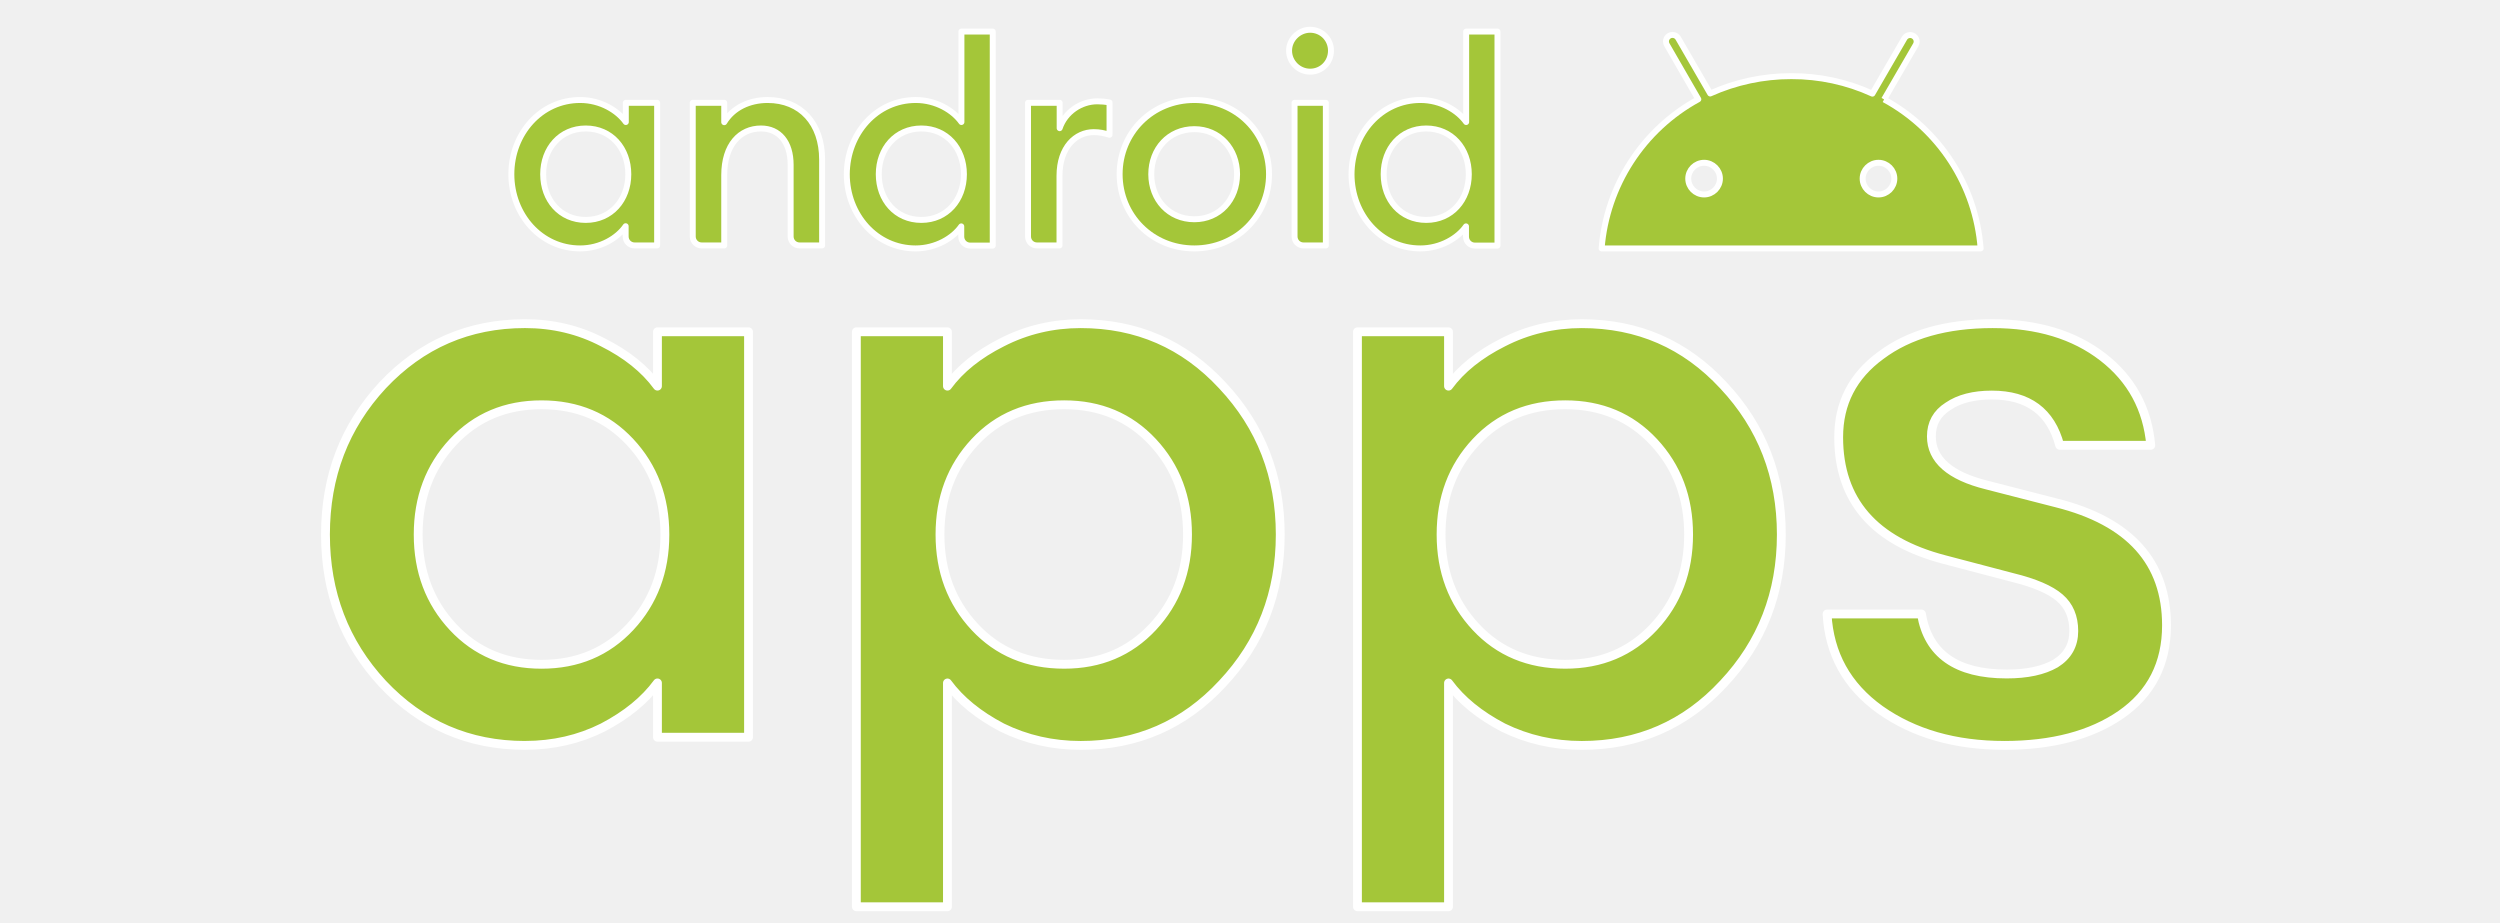
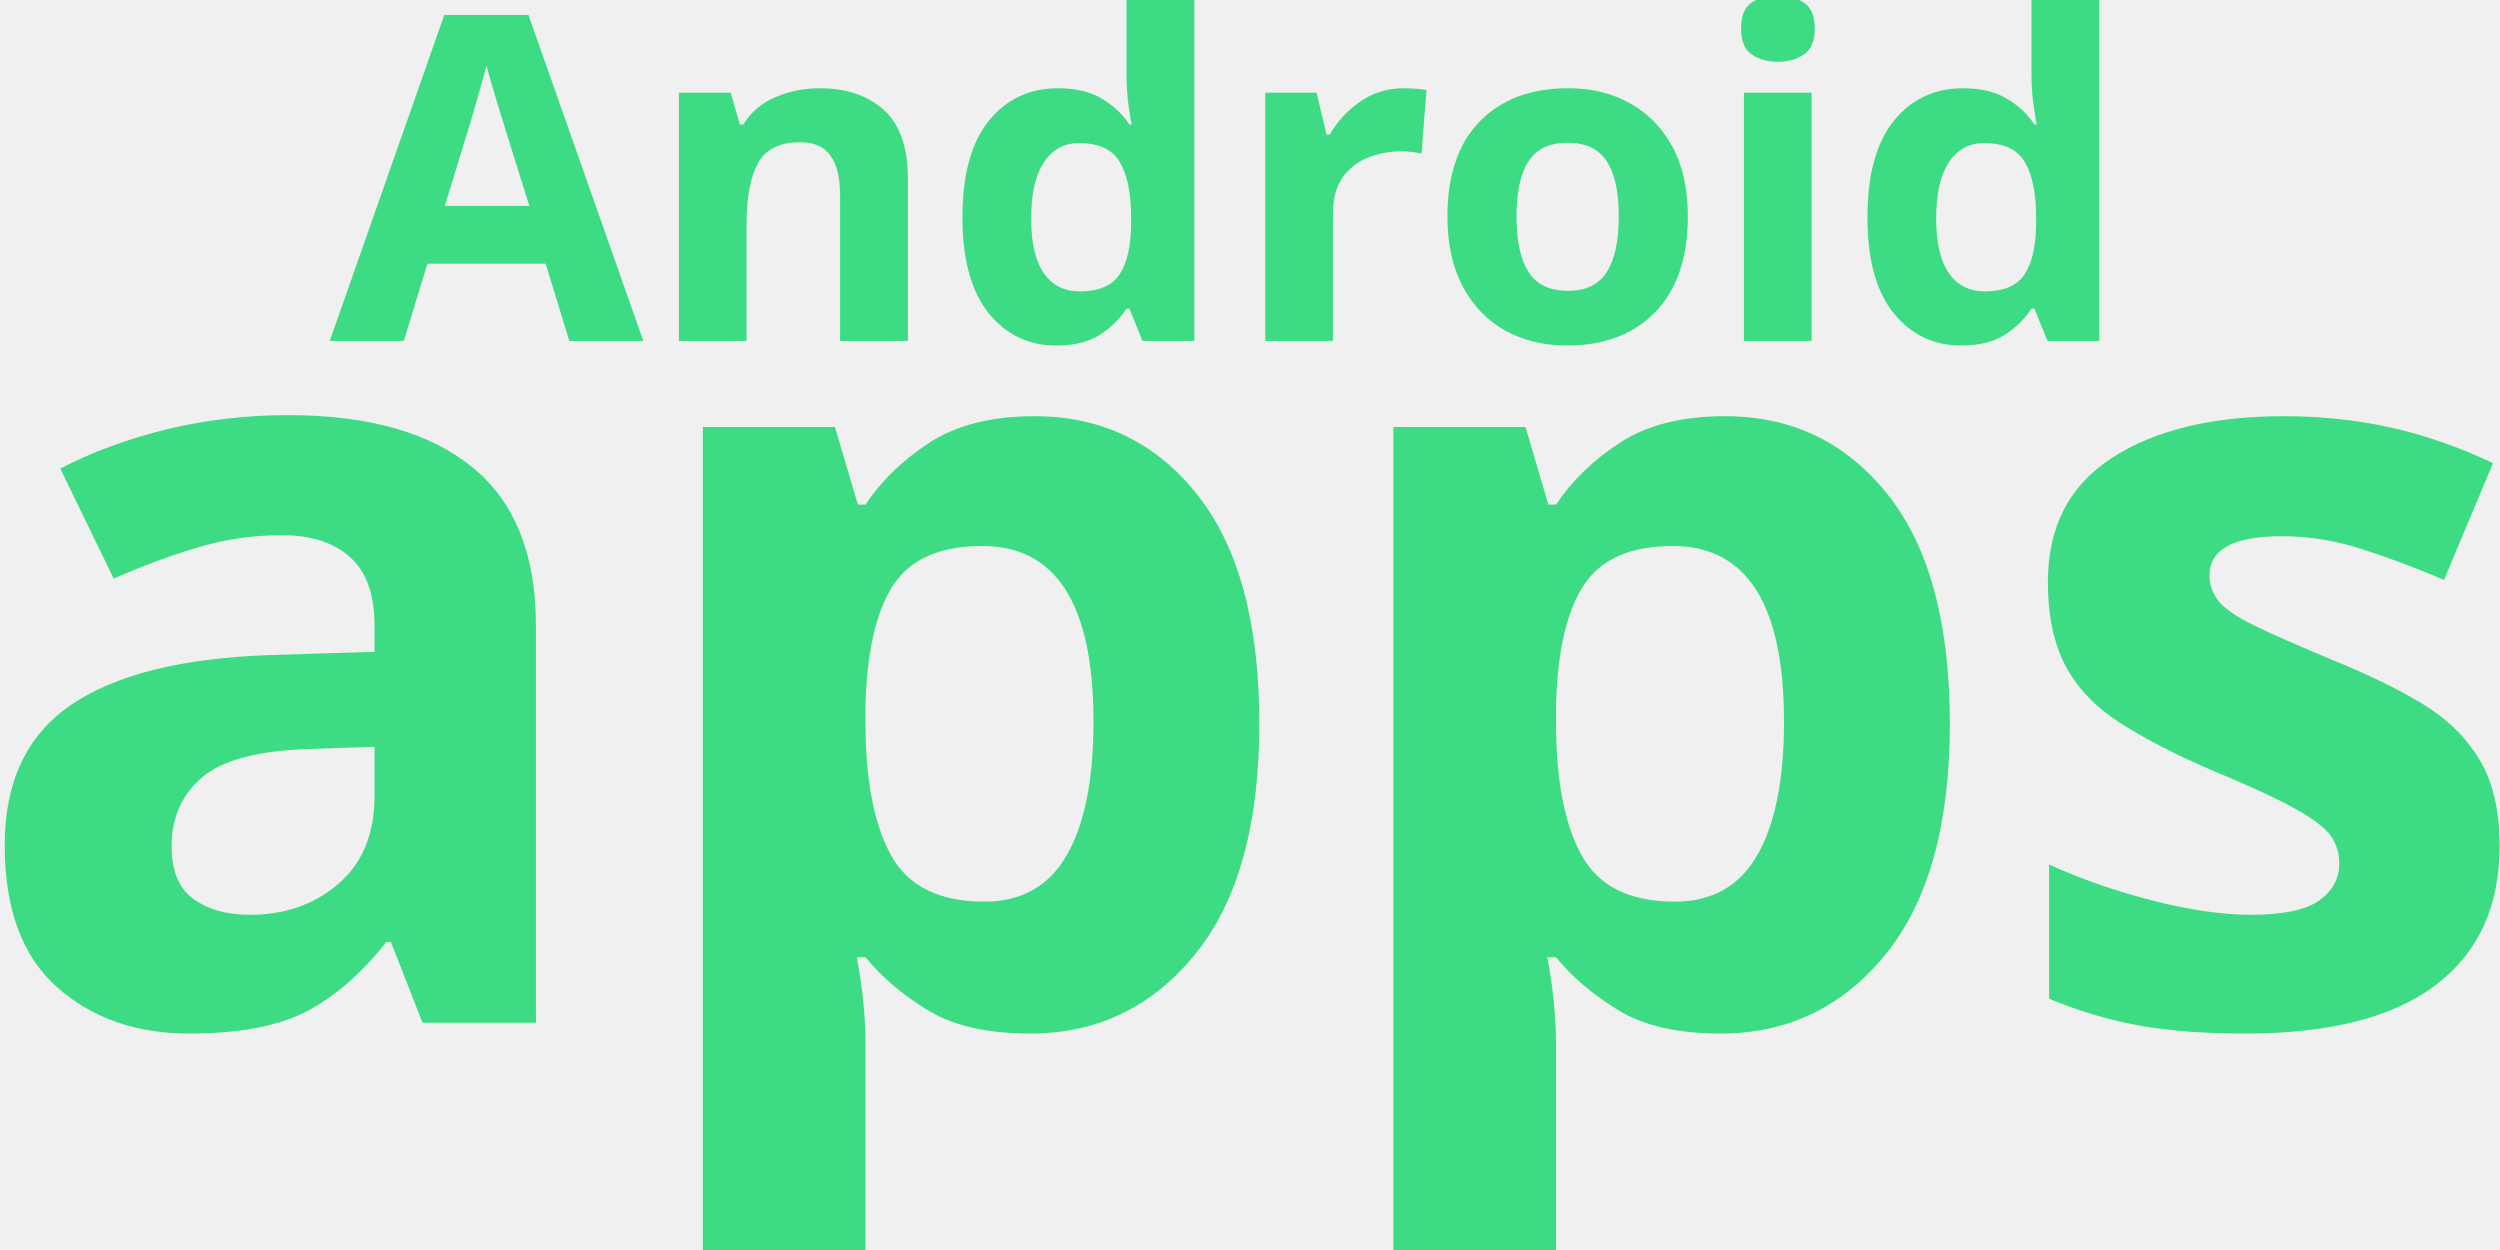
- <svg xmlns="http://www.w3.org/2000/svg" width="100%" height="100%" viewBox="0 0 168 62" version="1.1" style="fill-rule:evenodd;clip-rule:evenodd;stroke-linejoin:round;stroke-miterlimit:2;" id="svg20">
-   <defs id="defs24" />
-   <g id="g2650" style="fill:#a4c639;fill-opacity:1" transform="translate(0,2)">
-     <path d="m 126.235,11.068 c -0.584,0 -1.065,-0.481 -1.065,-1.065 0,-0.583 0.481,-1.064 1.065,-1.064 0.584,0 1.064,0.481 1.064,1.064 0,0.584 -0.48,1.065 -1.064,1.065 m -11.72,0 c -0.584,0 -1.065,-0.481 -1.065,-1.065 0,-0.583 0.481,-1.064 1.065,-1.064 0.584,0 1.064,0.481 1.064,1.064 0,0.584 -0.48,1.065 -1.064,1.065 m 12.097,-6.387 2.129,-3.67 c 0.038,-0.066 0.058,-0.142 0.058,-0.218 0,-0.241 -0.199,-0.44 -0.44,-0.44 -0.159,0 -0.306,0.087 -0.383,0.226 l -2.151,3.714 C 124.116,3.512 122.259,3.111 120.38,3.118 118.5,3.113 116.64,3.51 114.925,4.282 l -2.151,-3.715 c -0.078,-0.136 -0.224,-0.221 -0.381,-0.221 -0.242,0 -0.44,0.199 -0.44,0.44 0,0.075 0.019,0.148 0.056,0.214 l 2.118,3.67 c -3.717,2.027 -6.165,5.804 -6.498,10.024 h 25.469 C 132.775,10.476 130.329,6.7 126.612,4.681" style="fill:#a4c639;fill-opacity:1;fill-rule:nonzero;stroke:#ffffff;stroke-width:0.4;stroke-dasharray:none;stroke-opacity:1" id="path2" />
-     <path d="m 38.983,4.72 c 1.38,0 2.527,0.712 3.072,1.48 V 4.909 h 2.104 v 9.584 h -1.514 c -0.334,0 -0.601,-0.267 -0.601,-0.601 v -0.69 c -0.534,0.779 -1.681,1.492 -3.061,1.492 -2.627,0 -4.62,-2.249 -4.62,-4.987 0,-2.739 1.993,-4.987 4.62,-4.987 m 0.379,1.914 c -1.704,0 -2.861,1.347 -2.861,3.073 0,1.725 1.146,3.072 2.861,3.072 1.703,0 2.86,-1.347 2.86,-3.072 0,-1.726 -1.146,-3.073 -2.86,-3.073" style="fill:#a4c639;fill-opacity:1;fill-rule:nonzero;stroke:#ffffff;stroke-width:0.4;stroke-dasharray:none;stroke-opacity:1" id="path4" />
-     <path d="m 46.553,4.909 h 2.115 v 1.302 c 0.578,-0.957 1.669,-1.491 2.916,-1.491 2.226,0 3.662,1.569 3.662,4.007 v 5.766 h -1.514 c -0.334,0 -0.601,-0.267 -0.601,-0.601 v -4.82 c 0,-1.514 -0.768,-2.438 -1.992,-2.438 -1.403,0 -2.471,1.091 -2.471,3.139 v 4.72 h -1.514 c -0.334,0 -0.601,-0.267 -0.601,-0.601 z" style="fill:#a4c639;fill-opacity:1;fill-rule:nonzero;stroke:#ffffff;stroke-width:0.4;stroke-dasharray:none;stroke-opacity:1" id="path6" />
-     <path d="m 61.536,4.72 c 1.38,0 2.527,0.712 3.072,1.48 V 0.122 h 2.104 v 14.382 h -1.514 c -0.334,0 -0.601,-0.267 -0.601,-0.601 v -0.69 c -0.534,0.768 -1.692,1.481 -3.072,1.481 -2.628,0 -4.62,-2.249 -4.62,-4.987 0.011,-2.739 2.004,-4.987 4.631,-4.987 m 0.378,1.914 c -1.703,0 -2.861,1.347 -2.861,3.073 0,1.725 1.147,3.072 2.861,3.072 1.703,0 2.861,-1.347 2.861,-3.072 0,-1.726 -1.158,-3.073 -2.861,-3.073" style="fill:#a4c639;fill-opacity:1;fill-rule:nonzero;stroke:#ffffff;stroke-width:0.4;stroke-dasharray:none;stroke-opacity:1" id="path8" />
-     <path d="m 69.083,4.909 h 2.126 v 1.703 c 0.367,-1.091 1.436,-1.803 2.527,-1.803 0.267,0 0.534,0.022 0.824,0.078 v 2.17 C 74.192,6.946 73.892,6.879 73.502,6.879 c -1.213,0 -2.304,1.013 -2.304,2.939 v 4.675 h -1.514 c -0.334,0 -0.601,-0.267 -0.601,-0.601 z" style="fill:#a4c639;fill-opacity:1;fill-rule:nonzero;stroke:#ffffff;stroke-width:0.4;stroke-dasharray:none;stroke-opacity:1" id="path10" />
-     <path d="m 80.259,14.694 c -2.839,0 -5.02,-2.204 -5.02,-4.987 0,-2.783 2.181,-4.987 5.02,-4.987 2.838,0 5.02,2.204 5.02,4.987 0,2.783 -2.182,4.987 -5.02,4.987 m 0,-1.96 c 1.692,0 2.872,-1.324 2.872,-3.027 0,-1.703 -1.191,-3.028 -2.872,-3.028 -1.703,0 -2.894,1.325 -2.894,3.028 0,1.703 1.191,3.027 2.894,3.027" style="fill:#a4c639;fill-opacity:1;fill-rule:nonzero;stroke:#ffffff;stroke-width:0.4;stroke-dasharray:none;stroke-opacity:1" id="path12" />
-     <path d="M 88.04,2.816 C 87.272,2.816 86.626,2.182 86.626,1.403 86.626,0.635 87.283,0 88.04,0 c 0.79,0 1.402,0.635 1.402,1.403 0,0.79 -0.612,1.413 -1.402,1.413 m -1.046,2.093 h 2.103 v 9.584 h -1.502 c -0.334,0 -0.601,-0.267 -0.601,-0.601 z" style="fill:#a4c639;fill-opacity:1;fill-rule:nonzero;stroke:#ffffff;stroke-width:0.4;stroke-dasharray:none;stroke-opacity:1" id="path14" />
-     <path d="m 95.453,4.72 c 1.381,0 2.527,0.712 3.073,1.48 V 0.122 h 2.104 v 14.382 h -1.514 c -0.334,0 -0.601,-0.267 -0.601,-0.601 v -0.69 c -0.535,0.768 -1.692,1.481 -3.073,1.481 -2.627,0 -4.619,-2.249 -4.619,-4.987 0.011,-2.739 2.003,-4.987 4.63,-4.987 m 0.39,1.914 c -1.703,0 -2.861,1.347 -2.861,3.073 0,1.725 1.147,3.072 2.861,3.072 1.703,0 2.861,-1.347 2.861,-3.072 0,-1.726 -1.158,-3.073 -2.861,-3.073" style="fill:#a4c639;fill-opacity:1;fill-rule:nonzero;stroke:#ffffff;stroke-width:0.4;stroke-dasharray:none;stroke-opacity:1" id="path16" />
-   </g>
-   <path d="m 35.28,50.09 c -3.783,0 -6.972,-1.381 -9.569,-4.143 -2.559,-2.76 -3.839,-6.103 -3.839,-10.027 0,-3.923 1.28,-7.265 3.839,-10.027 2.597,-2.761 5.786,-4.143 9.569,-4.143 1.892,0 3.635,0.418 5.23,1.254 1.594,0.799 2.818,1.78 3.671,2.944 v -3.652 h 6.12 v 27.247 h -6.12 v -3.651 c -0.853,1.163 -2.077,2.162 -3.671,2.996 -1.595,0.8 -3.338,1.2 -5.23,1.2 z M 30.439,42.134 c 1.558,1.67 3.542,2.506 5.952,2.506 2.411,0 4.395,-0.836 5.953,-2.506 1.558,-1.672 2.337,-3.743 2.337,-6.213 0,-2.47 -0.779,-4.541 -2.337,-6.212 -1.558,-1.671 -3.542,-2.507 -5.953,-2.507 -2.41,0 -4.394,0.836 -5.952,2.507 -1.558,1.671 -2.337,3.742 -2.337,6.212 0,2.47 0.779,4.541 2.337,6.213 z m 33.229,18.8 h -6.12 v -38.637 h 6.12 v 3.652 c 0.853,-1.164 2.077,-2.144 3.671,-2.944 1.632,-0.836 3.394,-1.254 5.285,-1.254 3.784,0 6.955,1.381 9.514,4.143 2.596,2.761 3.894,6.104 3.894,10.027 0,3.924 -1.298,7.266 -3.894,10.027 -2.559,2.761 -5.73,4.143 -9.514,4.143 -1.891,0 -3.653,-0.4 -5.285,-1.2 -1.594,-0.835 -2.818,-1.834 -3.671,-2.996 z m 7.844,-16.295 c 2.411,0 4.395,-0.836 5.952,-2.506 1.558,-1.672 2.337,-3.743 2.337,-6.213 0,-2.47 -0.779,-4.541 -2.337,-6.212 -1.557,-1.671 -3.541,-2.507 -5.952,-2.507 -2.448,0 -4.451,0.836 -6.008,2.507 -1.558,1.671 -2.337,3.742 -2.337,6.212 0,2.47 0.779,4.541 2.337,6.213 1.557,1.67 3.56,2.506 6.008,2.506 z m 25.828,16.295 h -6.119 v -38.637 h 6.119 v 3.652 c 0.853,-1.164 2.078,-2.144 3.672,-2.944 1.632,-0.836 3.394,-1.254 5.285,-1.254 3.784,0 6.955,1.381 9.513,4.143 2.596,2.761 3.895,6.104 3.895,10.027 0,3.924 -1.299,7.266 -3.895,10.027 -2.558,2.761 -5.729,4.143 -9.513,4.143 -1.891,0 -3.653,-0.4 -5.285,-1.2 -1.594,-0.835 -2.819,-1.834 -3.672,-2.996 z m 7.845,-16.295 c 2.411,0 4.395,-0.836 5.952,-2.506 1.558,-1.672 2.337,-3.743 2.337,-6.213 0,-2.47 -0.779,-4.541 -2.337,-6.212 -1.557,-1.671 -3.541,-2.507 -5.952,-2.507 -2.448,0 -4.451,0.836 -6.009,2.507 -1.558,1.671 -2.336,3.742 -2.336,6.212 0,2.47 0.778,4.541 2.336,6.213 1.558,1.67 3.561,2.506 6.009,2.506 z m 29.5,5.45 c -3.301,0 -6.083,-0.8 -8.345,-2.398 -2.226,-1.599 -3.412,-3.742 -3.561,-6.431 h 6.342 c 0.446,2.689 2.356,4.033 5.731,4.033 1.372,0 2.467,-0.237 3.282,-0.708 0.816,-0.509 1.224,-1.235 1.224,-2.18 0,-0.944 -0.315,-1.689 -0.945,-2.233 -0.631,-0.546 -1.689,-1 -3.171,-1.363 l -4.563,-1.2 c -4.747,-1.234 -7.12,-3.977 -7.12,-8.228 0,-2.288 0.945,-4.124 2.837,-5.504 1.891,-1.416 4.394,-2.126 7.51,-2.126 3.005,0 5.471,0.745 7.399,2.235 1.929,1.489 3.004,3.469 3.227,5.939 h -6.119 c -0.594,-2.252 -2.115,-3.378 -4.562,-3.378 -1.225,0 -2.207,0.255 -2.949,0.763 -0.742,0.472 -1.113,1.144 -1.113,2.017 0,1.561 1.243,2.652 3.728,3.269 l 4.673,1.2 c 4.933,1.235 7.399,3.977 7.399,8.228 0,2.579 -1.02,4.577 -3.06,5.995 -2.003,1.38 -4.617,2.071 -7.844,2.071 z" style="fill:#a4c639;fill-opacity:1;fill-rule:nonzero;stroke:#ffffff;stroke-width:0.594;stroke-dasharray:none;stroke-opacity:1" id="path18" />
+ <svg xmlns="http://www.w3.org/2000/svg" width="220" height="110" viewBox="0 0 220 110">
+   <text x="110" y="30" text-anchor="middle" font-family="'Android Euclid', 'Euclid Circular B', sans-serif" fill="#3DDC84">
+     <tspan x="110" font-size="40" font-weight="600">
+       Android
+     </tspan>
+     <tspan x="110" dy="60" font-size="96" font-weight="600">
+       apps
+     </tspan>
+   </text>
</svg>
